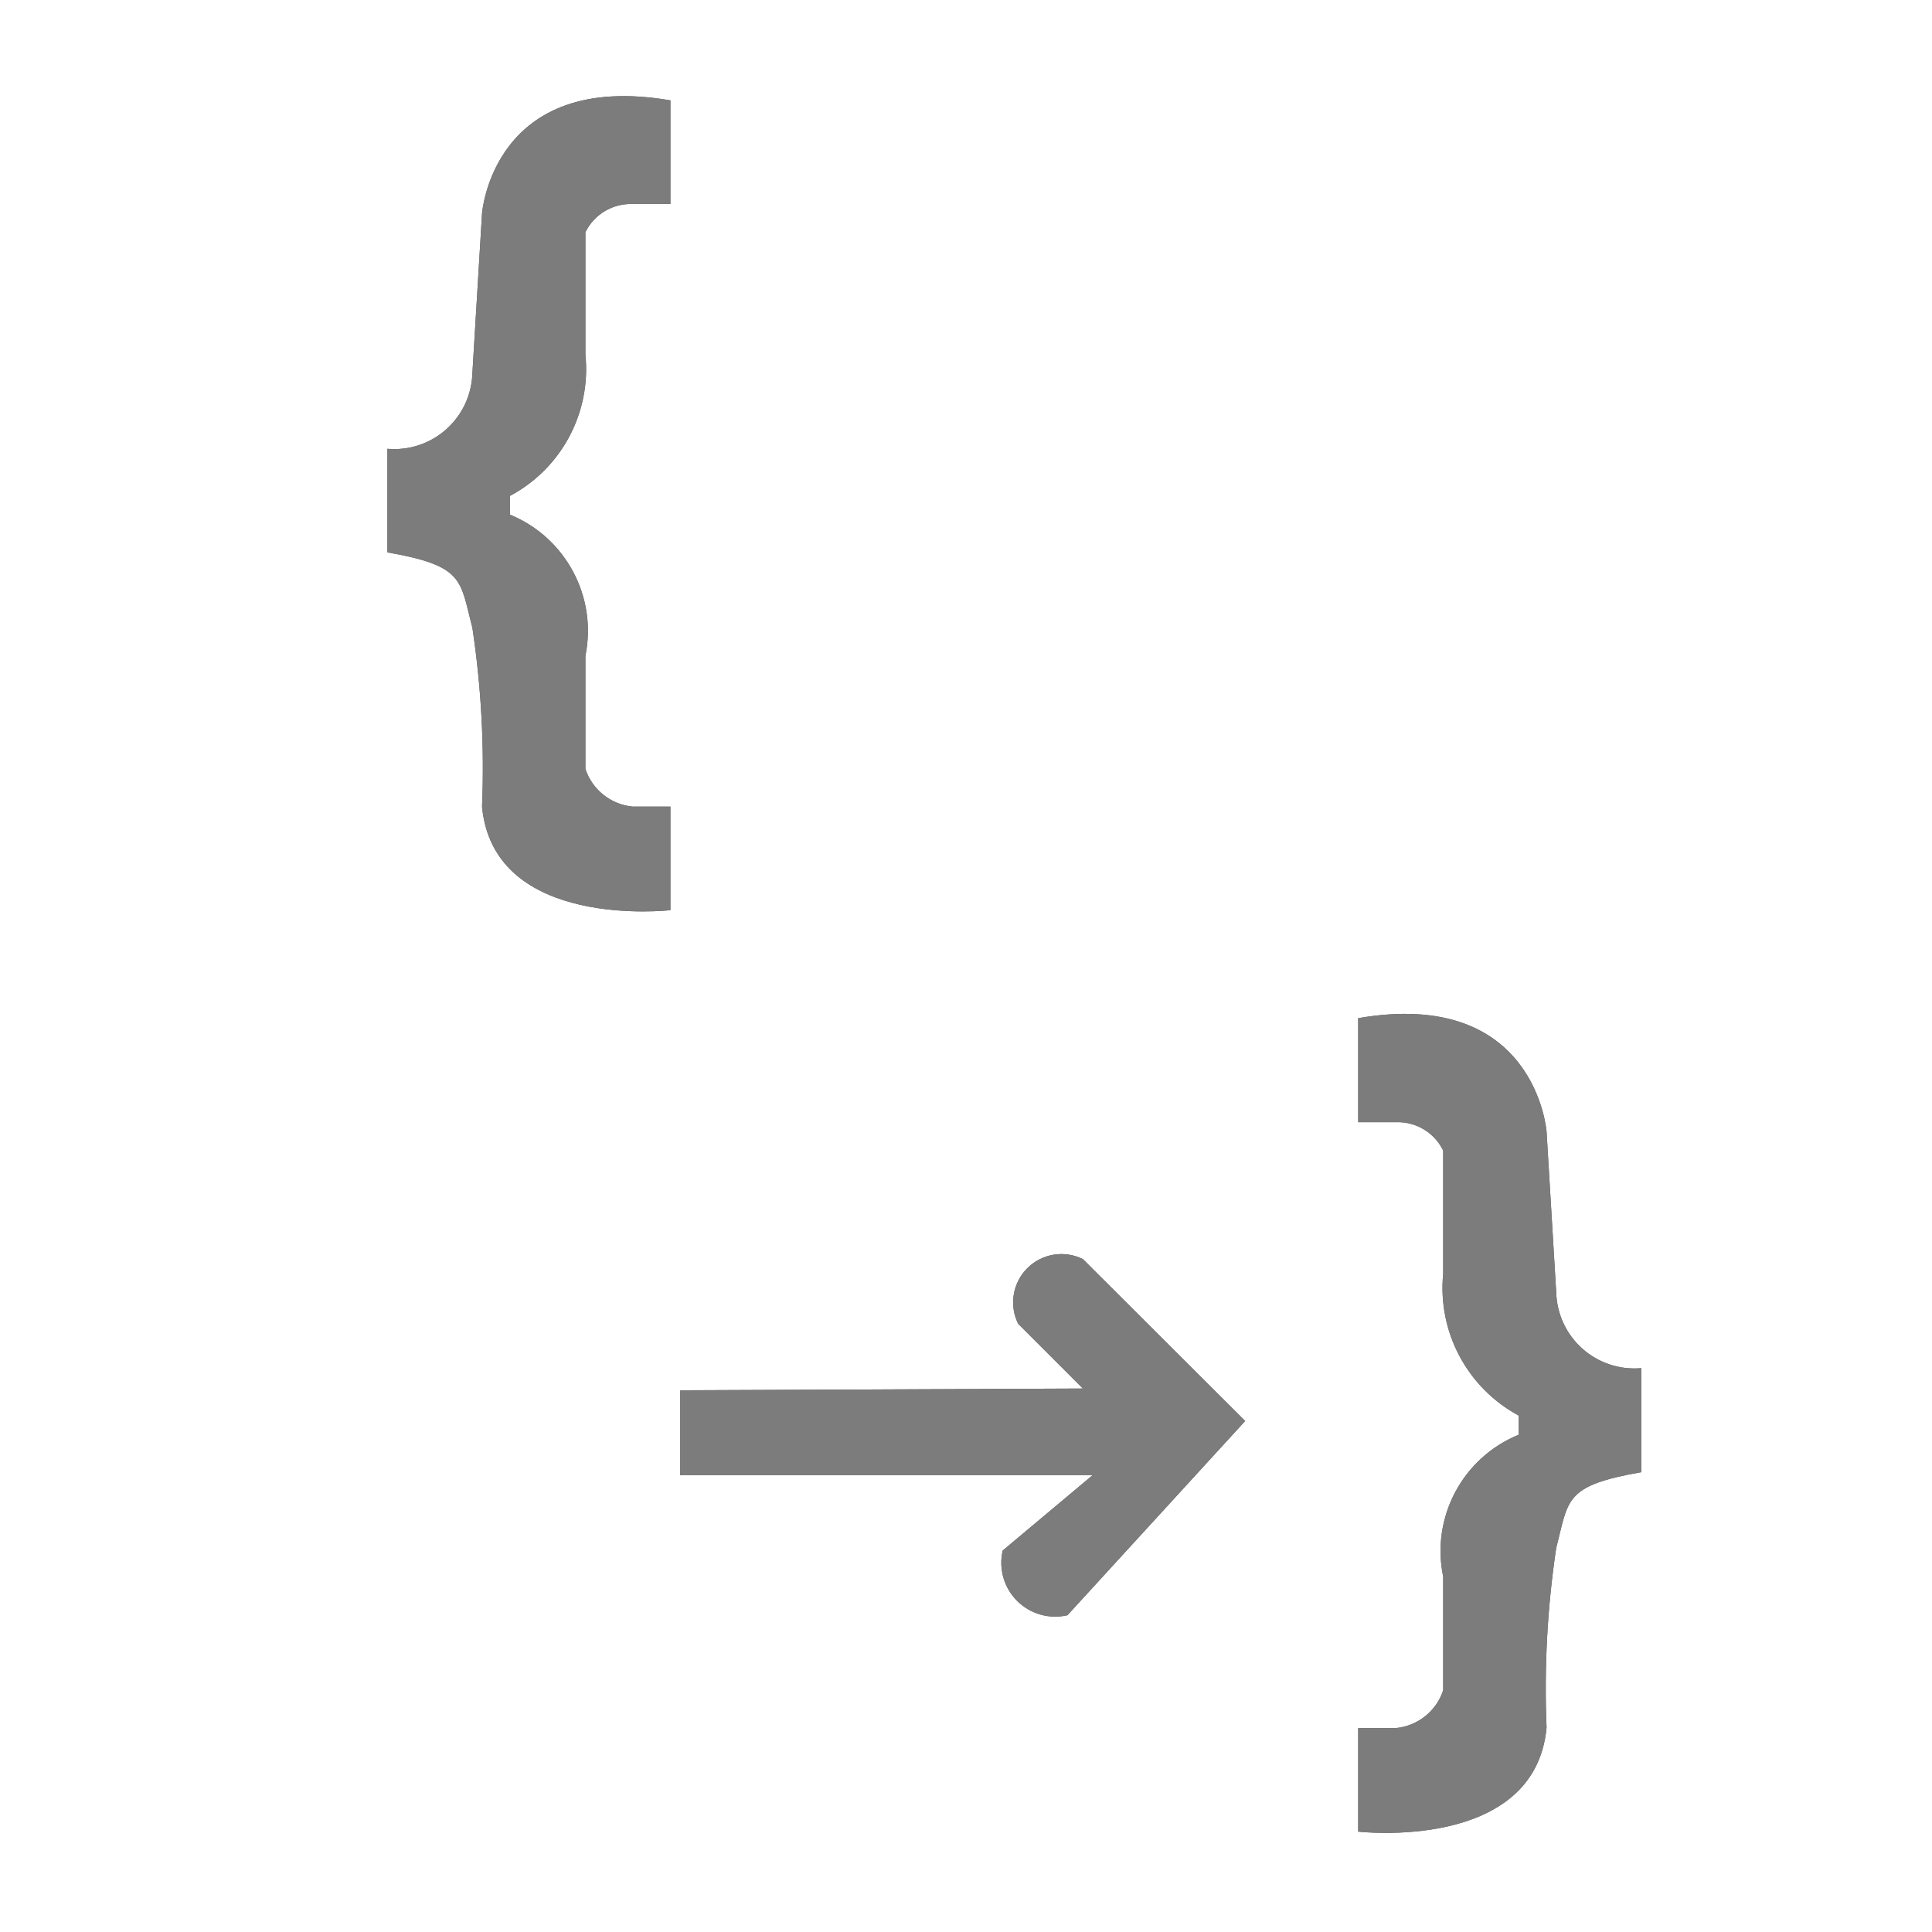
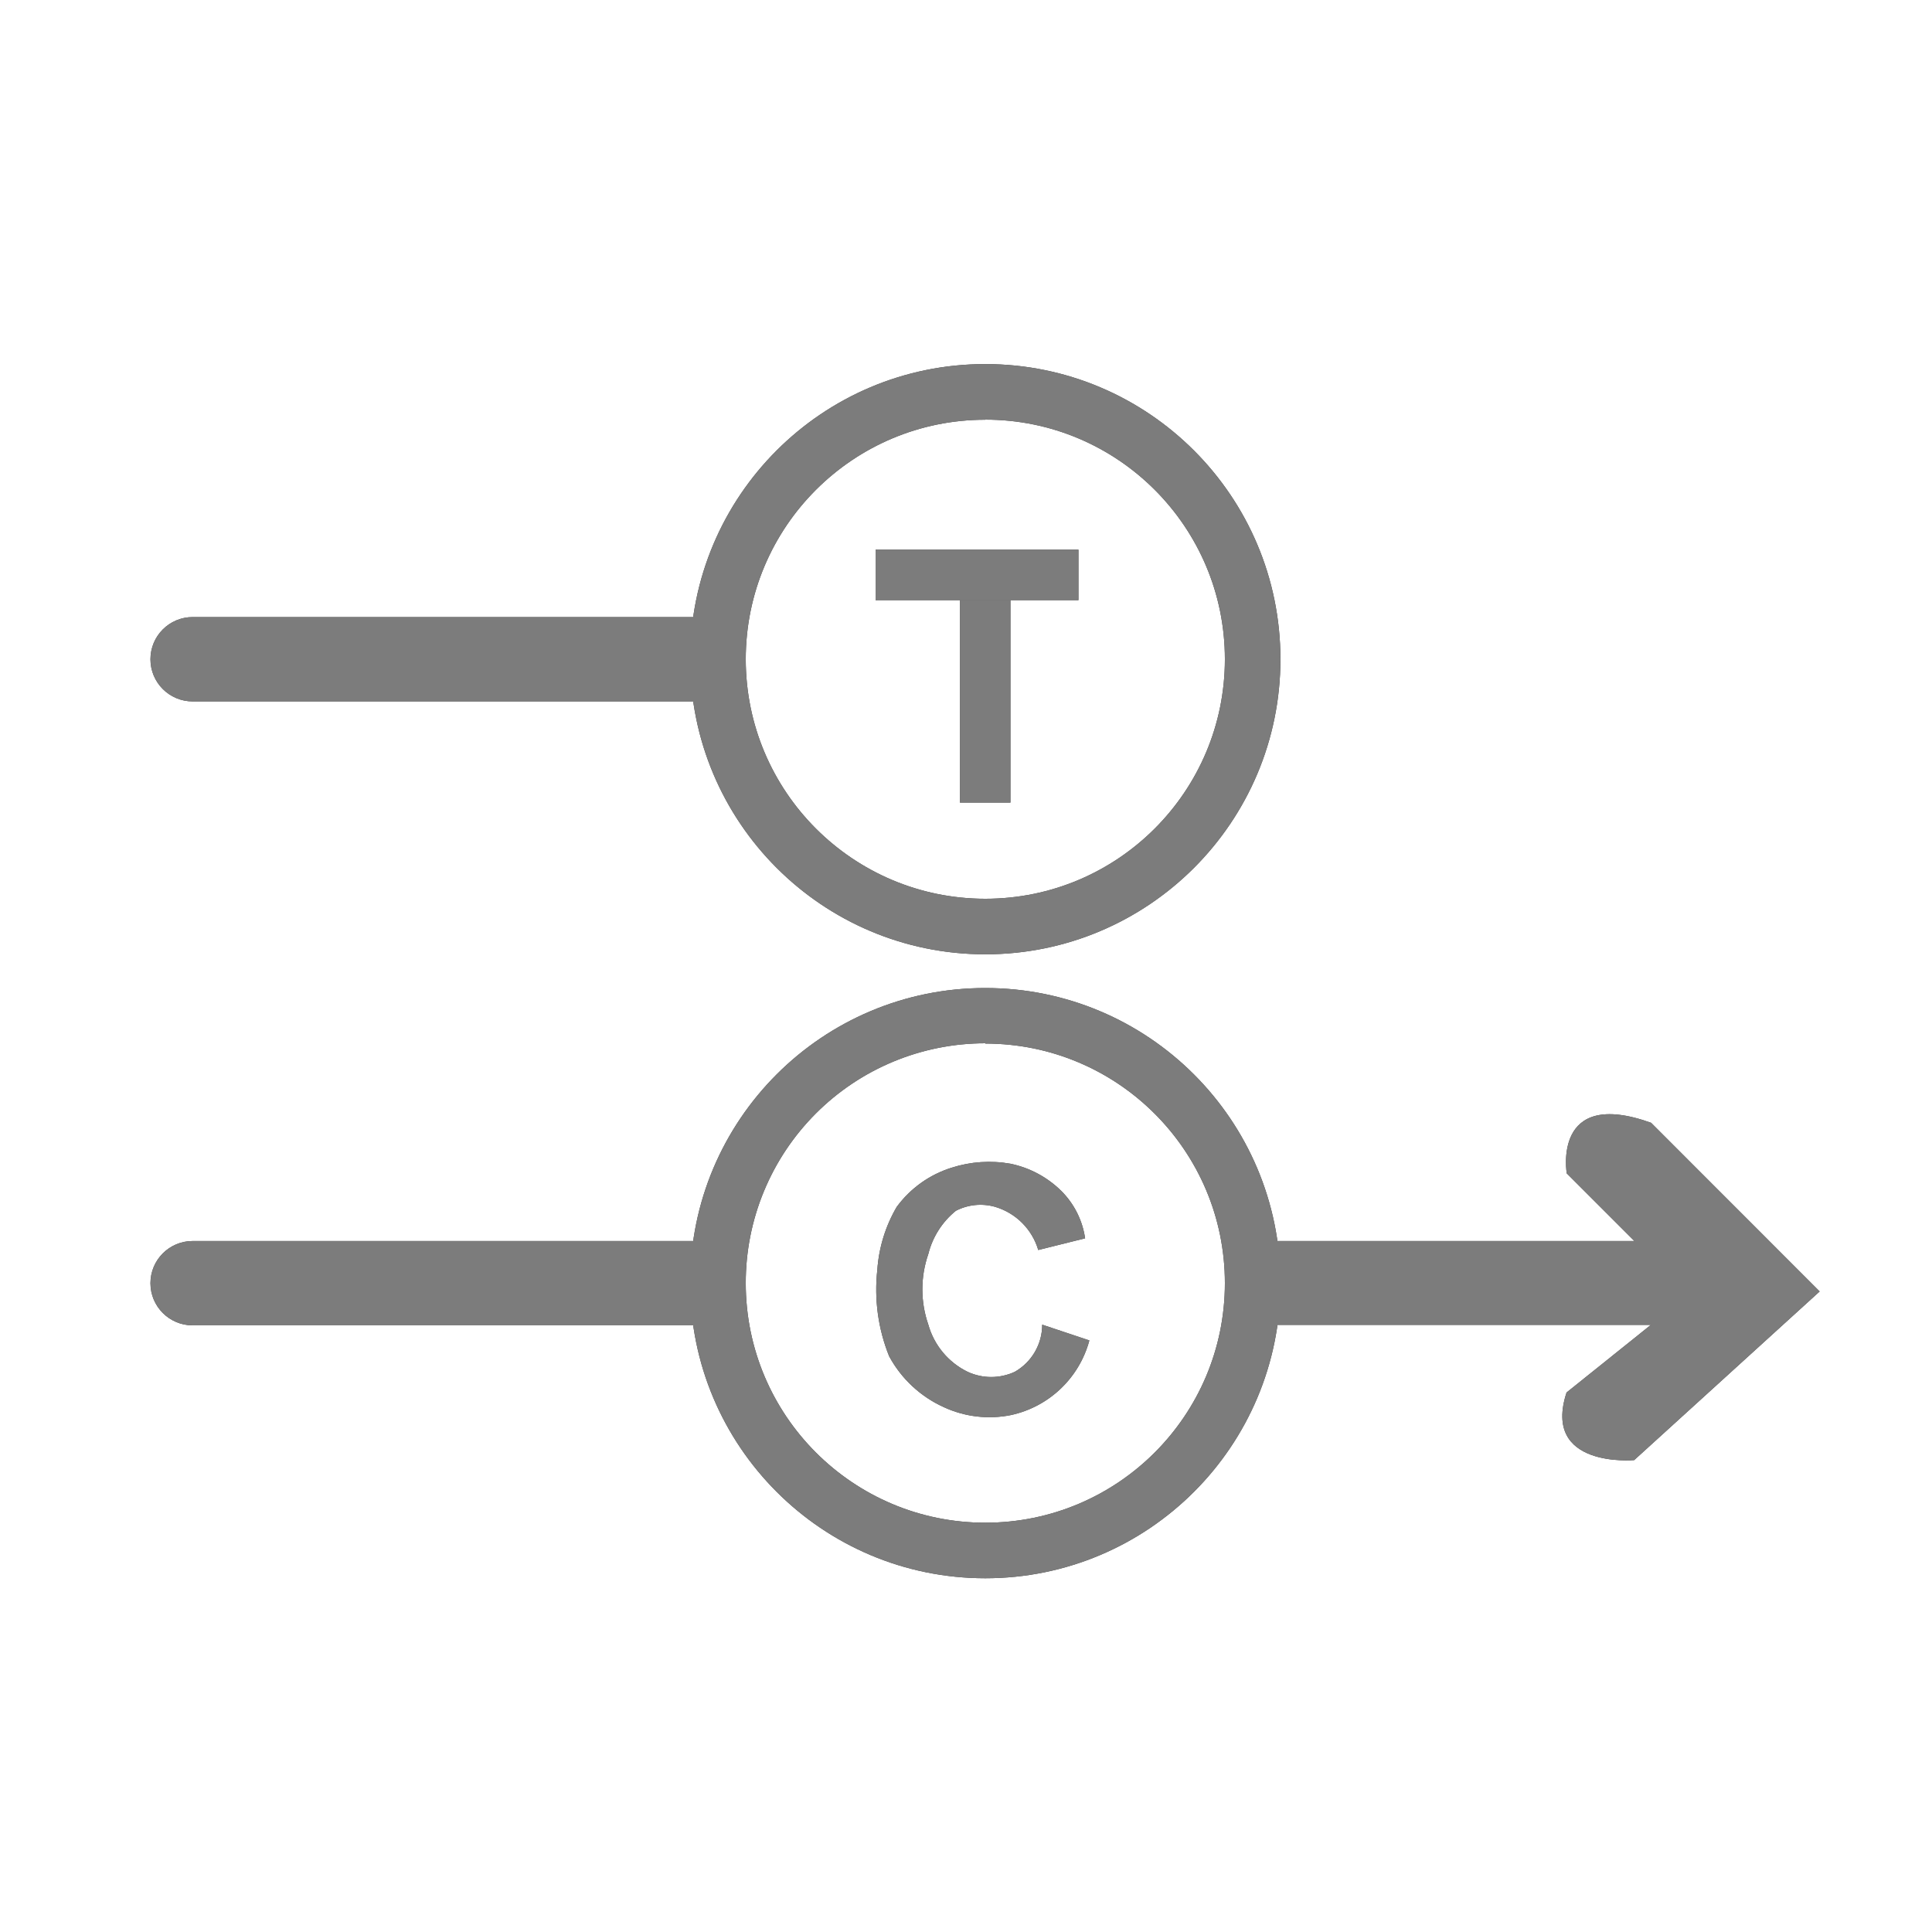
<svg xmlns="http://www.w3.org/2000/svg" width="20" height="20" viewBox="0 0 20 20">
  <defs>
    <style>
      .cls-1 {
        filter: url(#filter);
      }

      .cls-2 {
-         fill: #525252;
-       }
- 
-       .cls-2, .cls-3 {
        fill-rule: evenodd;
-       }
- 
-       .cls-3 {
-         fill: #515151;
      }
    </style>
    <filter id="filter" filterUnits="userSpaceOnUse">
      <feFlood result="flood" flood-color="#7b7b7b" />
      <feComposite result="composite" operator="in" in2="SourceGraphic" />
      <feBlend result="blend" in2="SourceGraphic" />
    </filter>
  </defs>
-   <g id="try">
-     <g id="_2" data-name="2" class="cls-1">
-       <path id="_" data-name="{" class="cls-2" d="M1190.94,8.349V9.422s-1.83.212-1.95-1.072a9.74,9.74,0,0,0-.1-1.852c-0.13-.494-0.08-0.64-0.88-0.78V4.646a0.809,0.809,0,0,0,.88-0.78l0.1-1.657s0.11-1.486,1.95-1.17V2.112h-0.39a0.523,0.523,0,0,0-.49.292V3.671a1.486,1.486,0,0,1-.78,1.462V5.328a1.3,1.3,0,0,1,.78,1.462V7.96a0.572,0.572,0,0,0,.49.39h0.39Z" transform="translate(-1184)" />
-       <path id="_2-2" data-name="}" class="cls-2" d="M1198.06,17.884v1.077s1.83,0.213,1.95-1.077a9.831,9.831,0,0,1,.1-1.861c0.13-.5.08-0.643,0.88-0.783V14.163a0.809,0.809,0,0,1-.88-0.783l-0.1-1.665s-0.11-1.493-1.95-1.175v1.077h0.39a0.522,0.522,0,0,1,.49.294v1.273a1.5,1.5,0,0,0,.78,1.469v0.2a1.3,1.3,0,0,0-.78,1.469v1.175a0.573,0.573,0,0,1-.49.392h-0.39Z" transform="translate(-1184)" />
-       <path id="arrow" class="cls-3" d="M1191.04,14.392l4.17-.018-0.67-.67a0.5,0.5,0,0,1,.67-0.67l1.68,1.676-1.84,2.011a0.558,0.558,0,0,1-.67-0.67l1-.838h-4.3Z" transform="translate(-1184)" />
-       <path class="cls-3" d="M1191.04,14.392h4.48V15.27h-4.48V14.392h0Z" transform="translate(-1184)" />
+   <g id="TCF_Block" data-name="TCF Block">
+     <g id="T_C" data-name="T C" class="cls-1">
+       <path class="cls-2" d="M963.994,6.388h5.237a0.436,0.436,0,0,1,0,.873h-5.237A0.436,0.436,0,0,1,963.994,6.388Zm0,6.459h5.237a0.436,0.436,0,0,1,0,.873h-5.237A0.436,0.436,0,0,1,963.994,12.847Zm10.736,0h4.189l-0.7-.7s-0.154-.892.873-0.524l1.745,1.746-1.92,1.746s-0.958.087-.7-0.7l0.873-.7H974.73V12.847Z" transform="translate(-962)" />
+       <path id="T" class="cls-2" d="M972.2,3.769a3.055,3.055,0,1,1-3.055,3.055A3.054,3.054,0,0,1,972.2,3.769Zm0,0.575a2.48,2.48,0,1,1-2.48,2.48A2.479,2.479,0,0,1,972.2,4.345ZM971.064,5.69h2.1V6.213h-2.1V5.69h0Zm0.873,0.524h0.523V8.308h-0.523V6.213h0Z" transform="translate(-962)" />
+       <path id="C" class="cls-2" d="M972.2,10.228a3.055,3.055,0,1,1-3.055,3.055A3.054,3.054,0,0,1,972.2,10.228Zm0,0.575a2.48,2.48,0,1,1-2.48,2.48A2.479,2.479,0,0,1,972.2,10.8Zm0.548,2.137a0.662,0.662,0,0,0-.447-0.447,0.555,0.555,0,0,0-.406.041,0.837,0.837,0,0,0-.285.447,1.116,1.116,0,0,0,0,.732,0.777,0.777,0,0,0,.407.488,0.581,0.581,0,0,0,.488,0,0.562,0.562,0,0,0,.284-0.488l0.488,0.163a1.077,1.077,0,0,1-.813.773,1.124,1.124,0,0,1-.691-0.081,1.208,1.208,0,0,1-.569-0.529,1.848,1.848,0,0,1-.122-0.894,1.494,1.494,0,0,1,.2-0.65,1.118,1.118,0,0,1,.569-0.407,1.271,1.271,0,0,1,.61-0.041,1.052,1.052,0,0,1,.528.284,0.869,0.869,0,0,1,.244.488Z" transform="translate(-962)" />
    </g>
  </g>
</svg>
